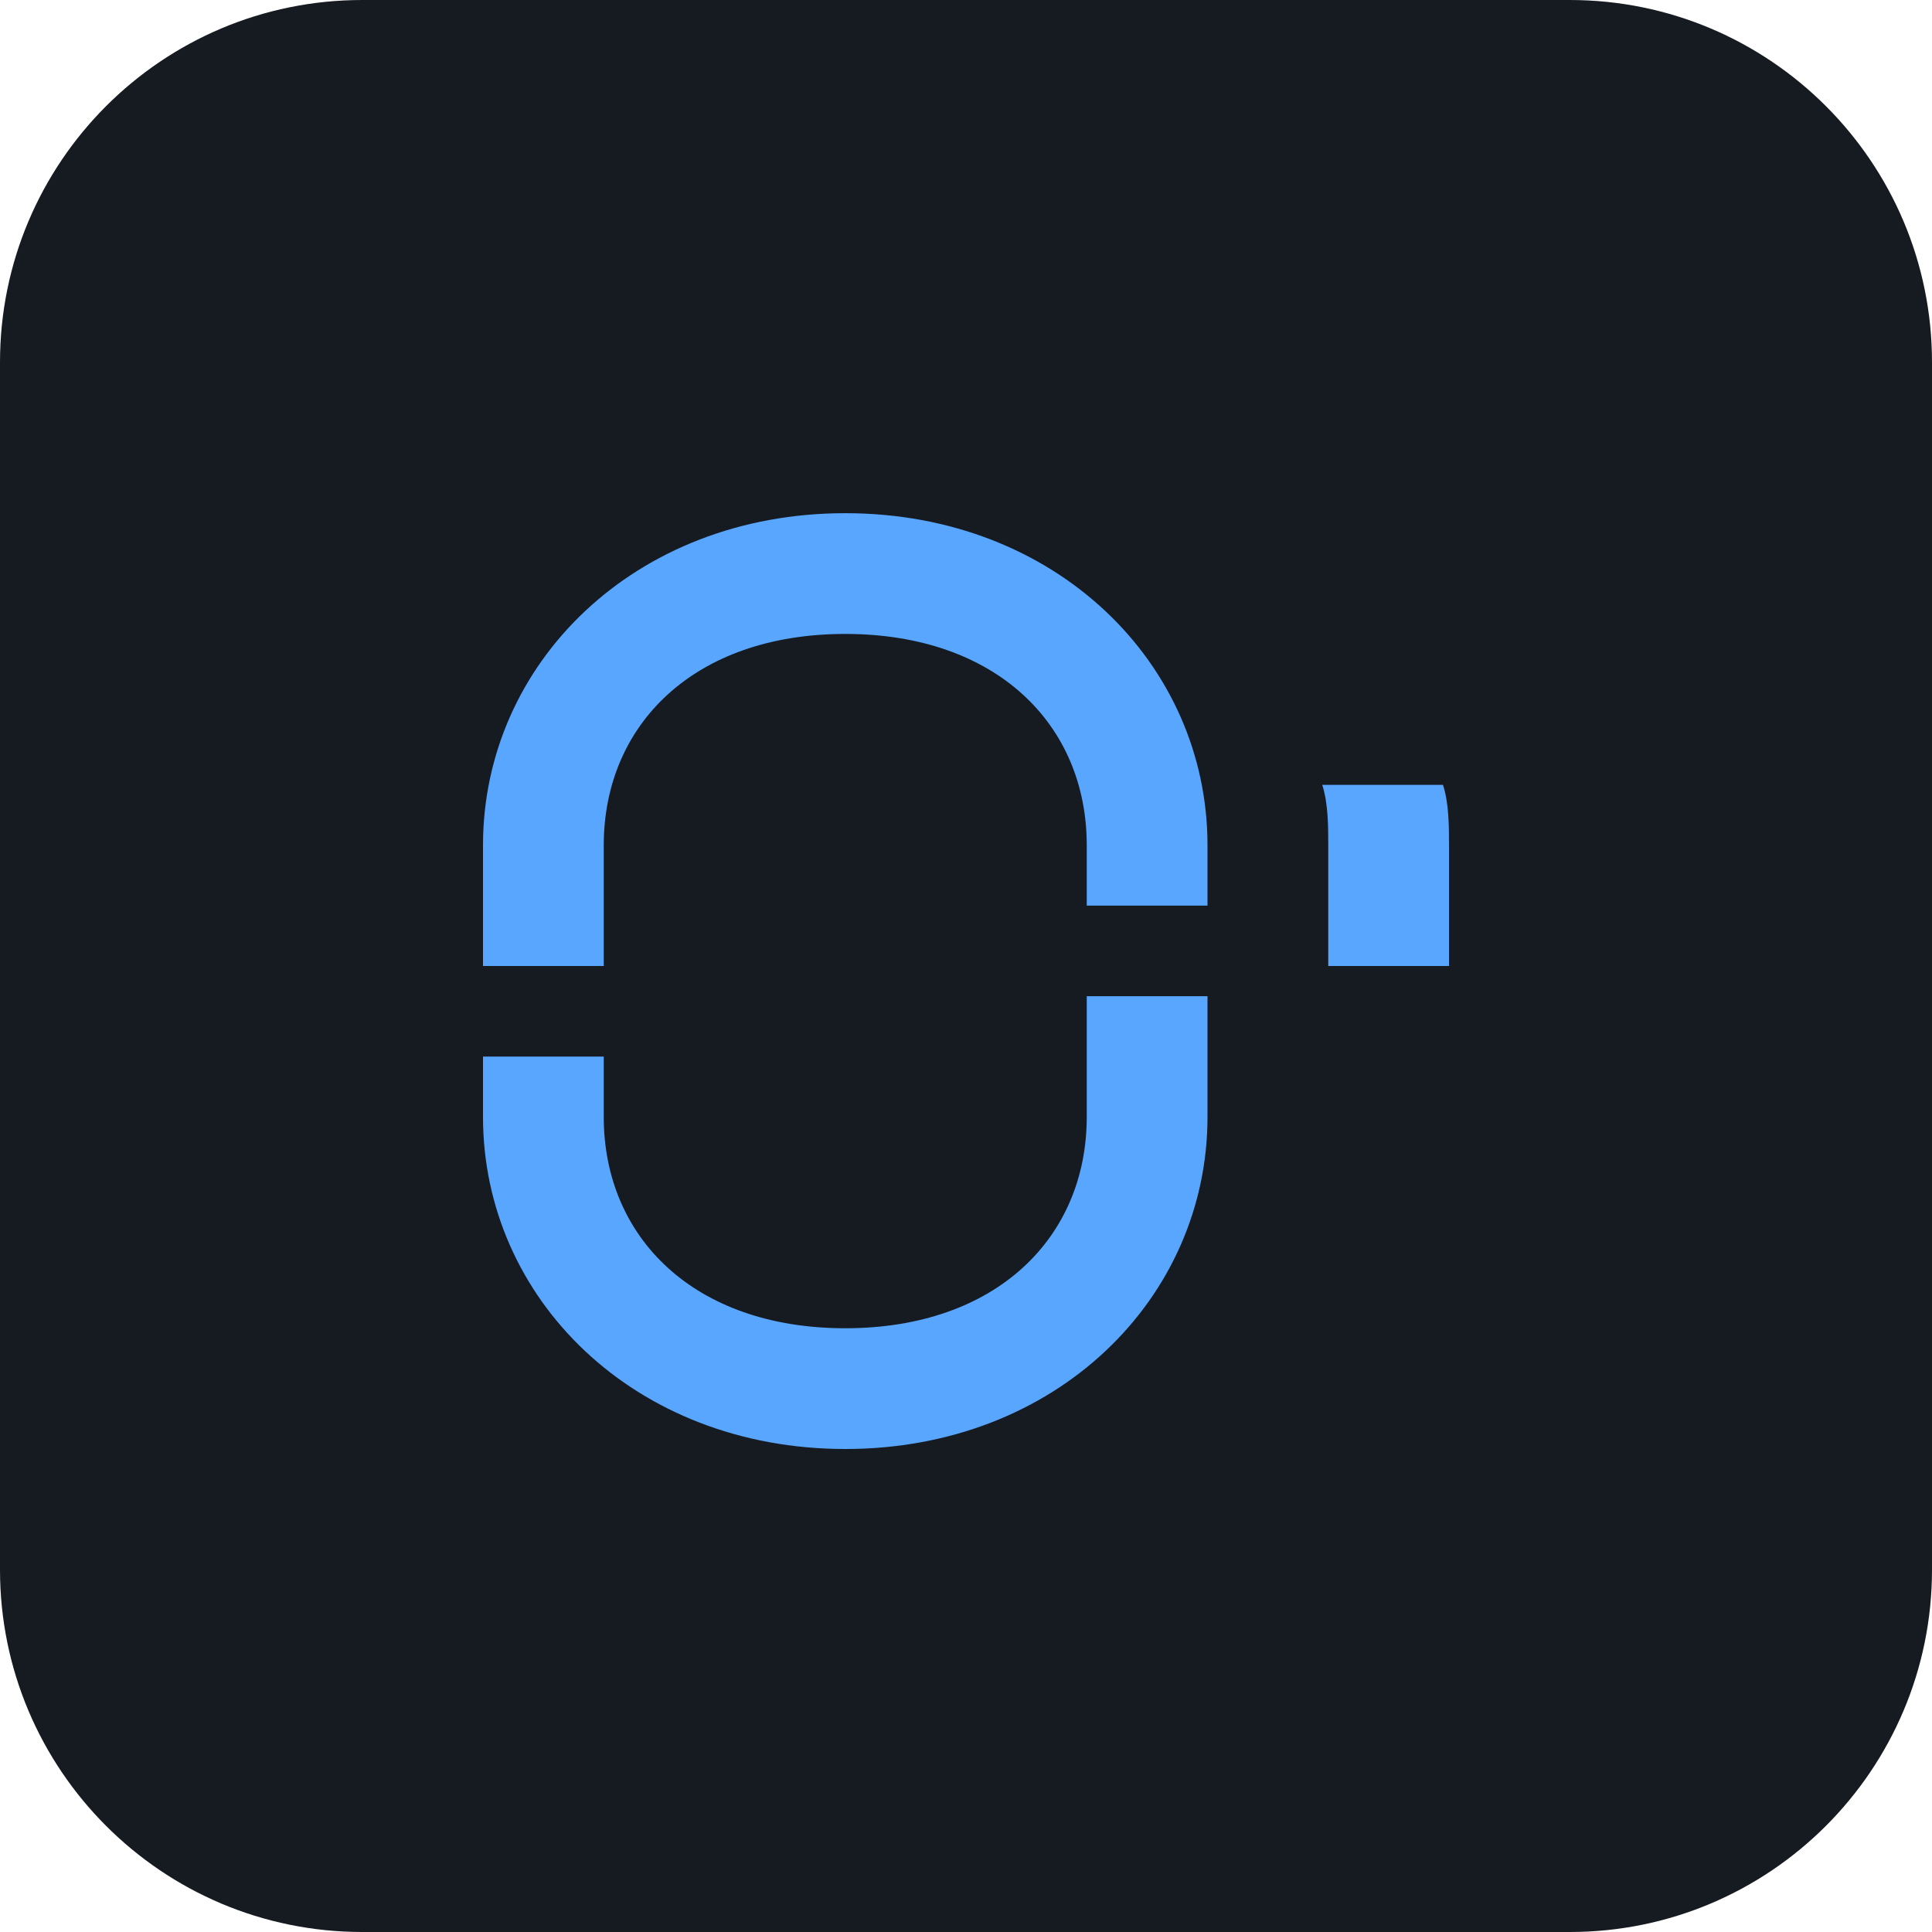
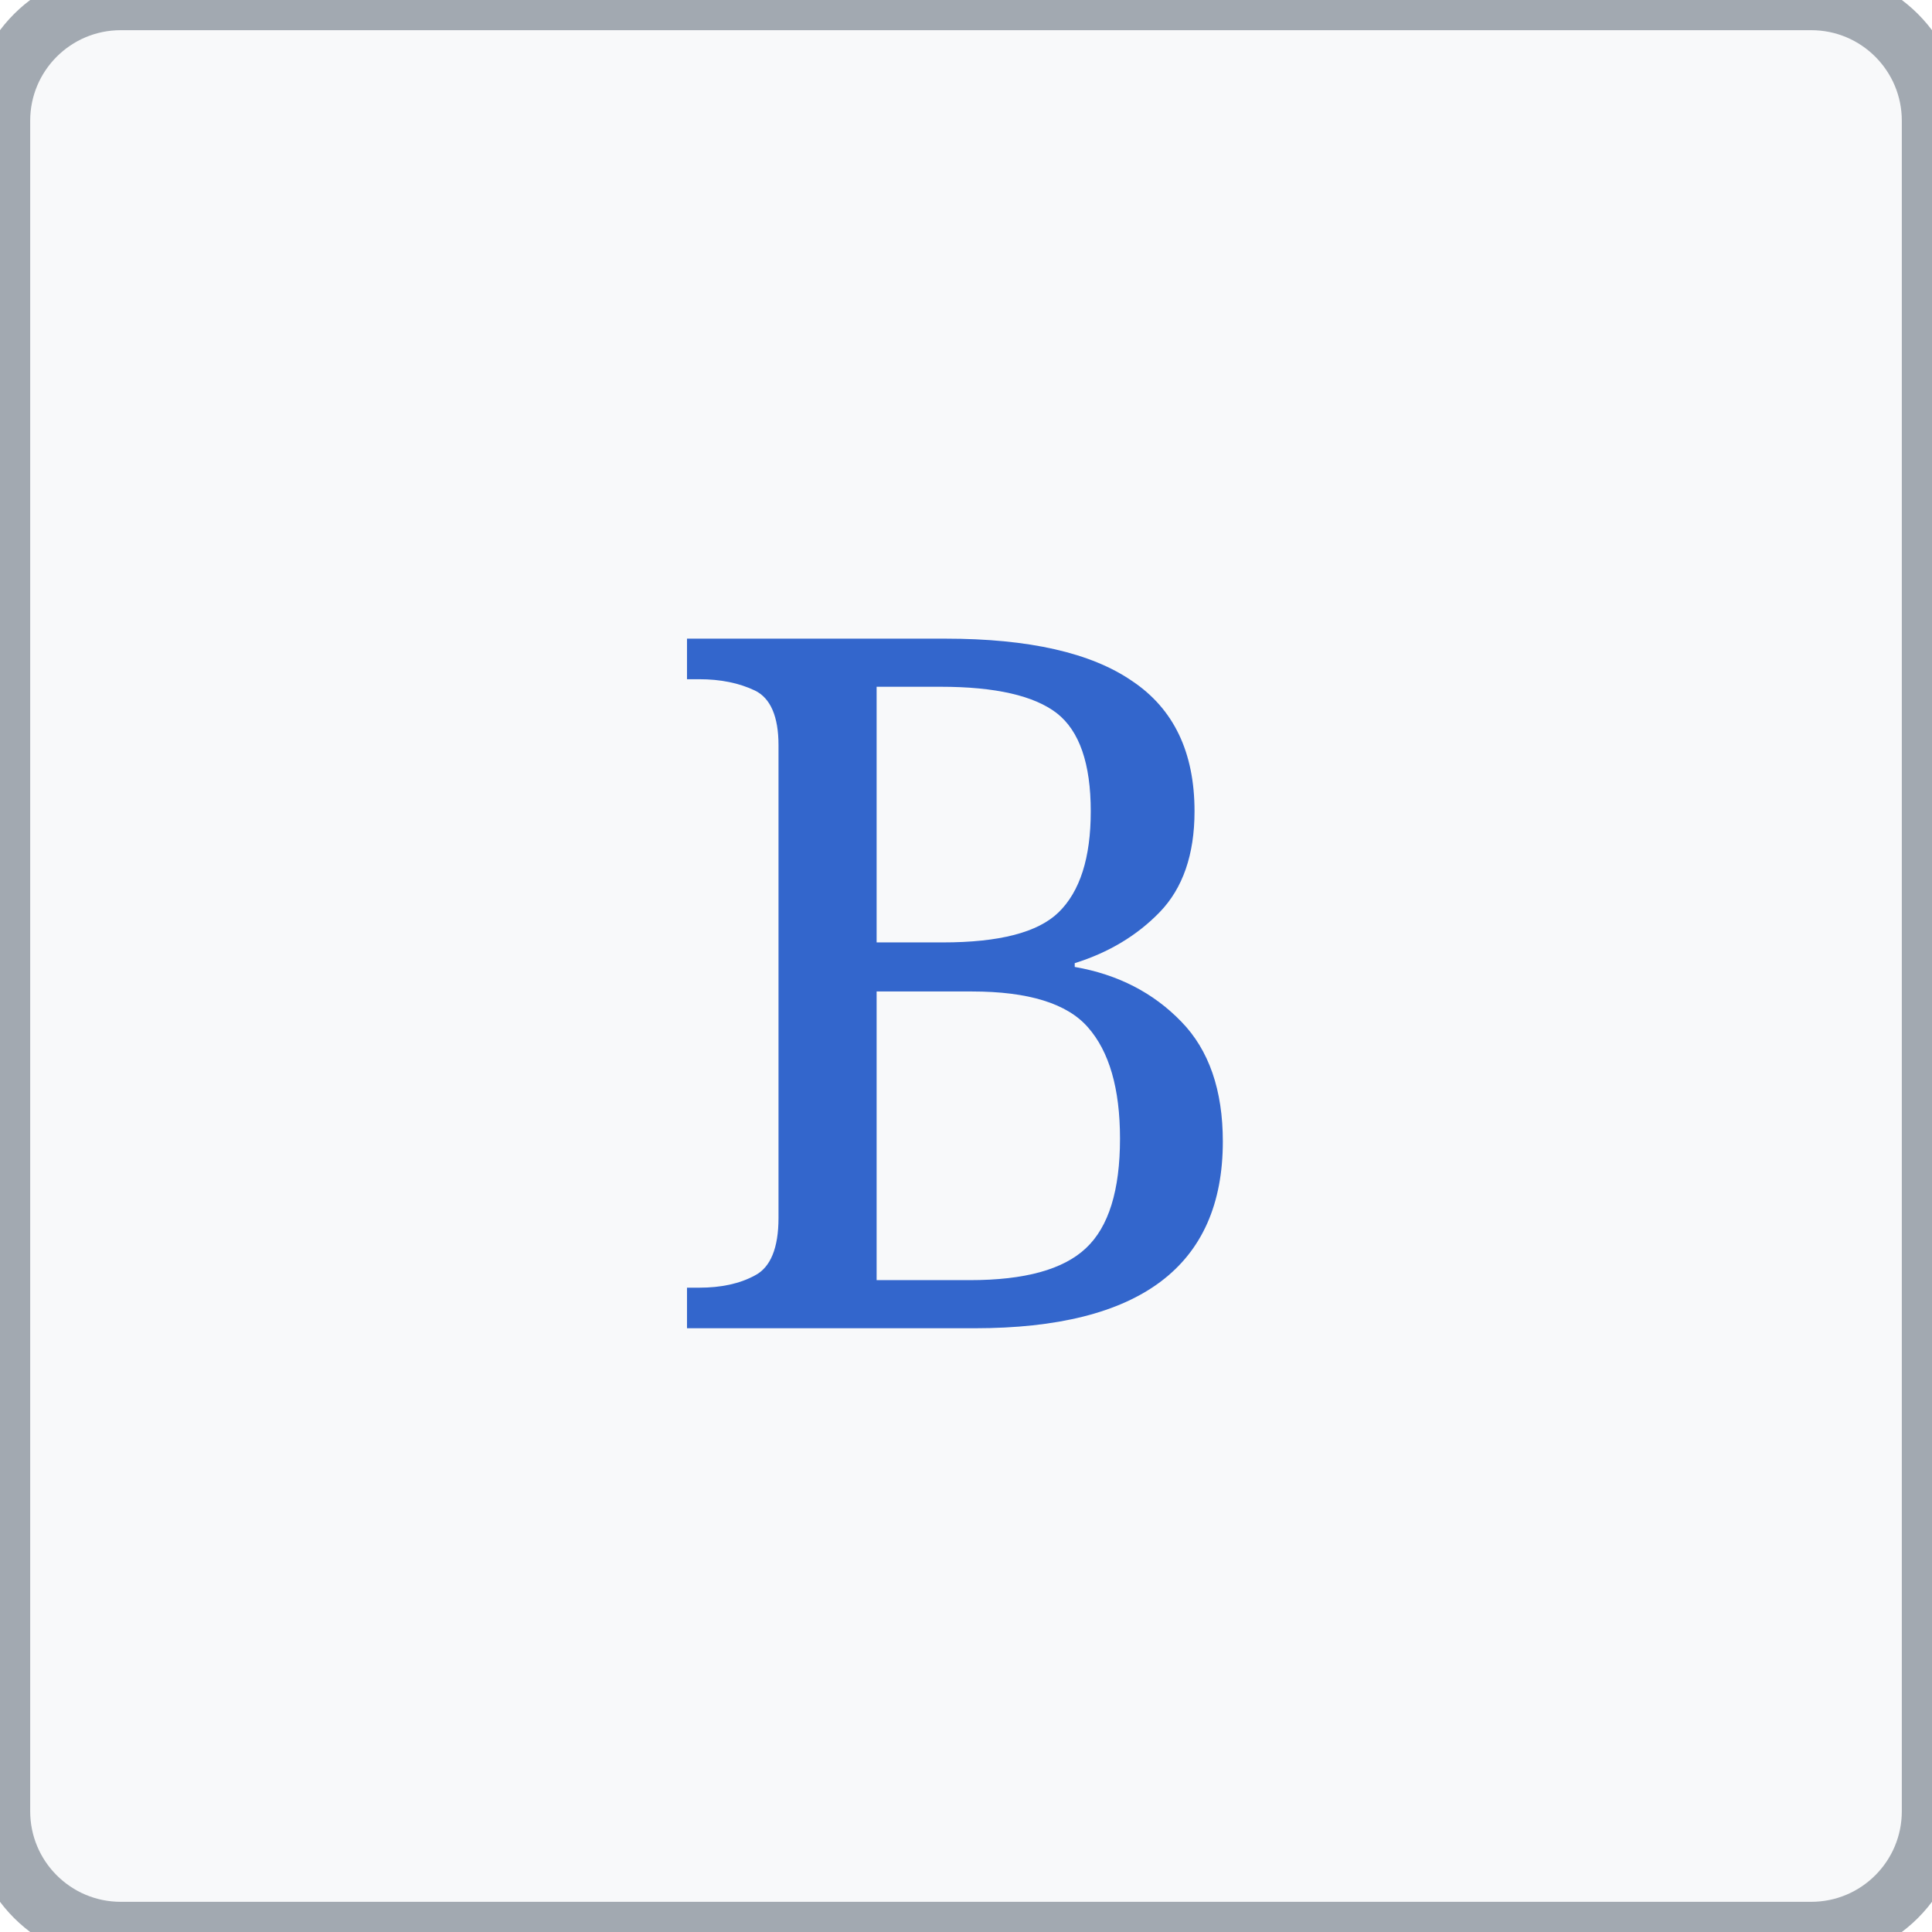
<svg xmlns="http://www.w3.org/2000/svg" viewBox="0 0 32 32" fill="none">
-   <rect width="32" height="32" rx="6" fill="#161b22" />
-   <path fill="#58a6ff" d="M10 14c0-2 1.5-3.5 4-3.5s4 1.5 4 3.5v1h2v-1c0-3-2.5-5.5-6-5.5S8 11 8 14v2h2v-2zm12 0v2h2v-2c0-.3 0-.7-.1-1h-2c.1.3.1.7.1 1zm-8 8c-2.5 0-4-1.5-4-3.5v-1H8v1c0 3 2.5 5.5 6 5.5s6-2.5 6-5.5v-2h-2v2c0 2-1.5 3.5-4 3.5z" />
+   <rect width="32" height="32" rx="2" fill="#f8f9fa" stroke="#a2a9b1" stroke-width="1" />
+   <text x="16" y="22" text-anchor="middle" font-family="Georgia, serif" font-size="16" fill="#3366cc">B</text>
</svg>
